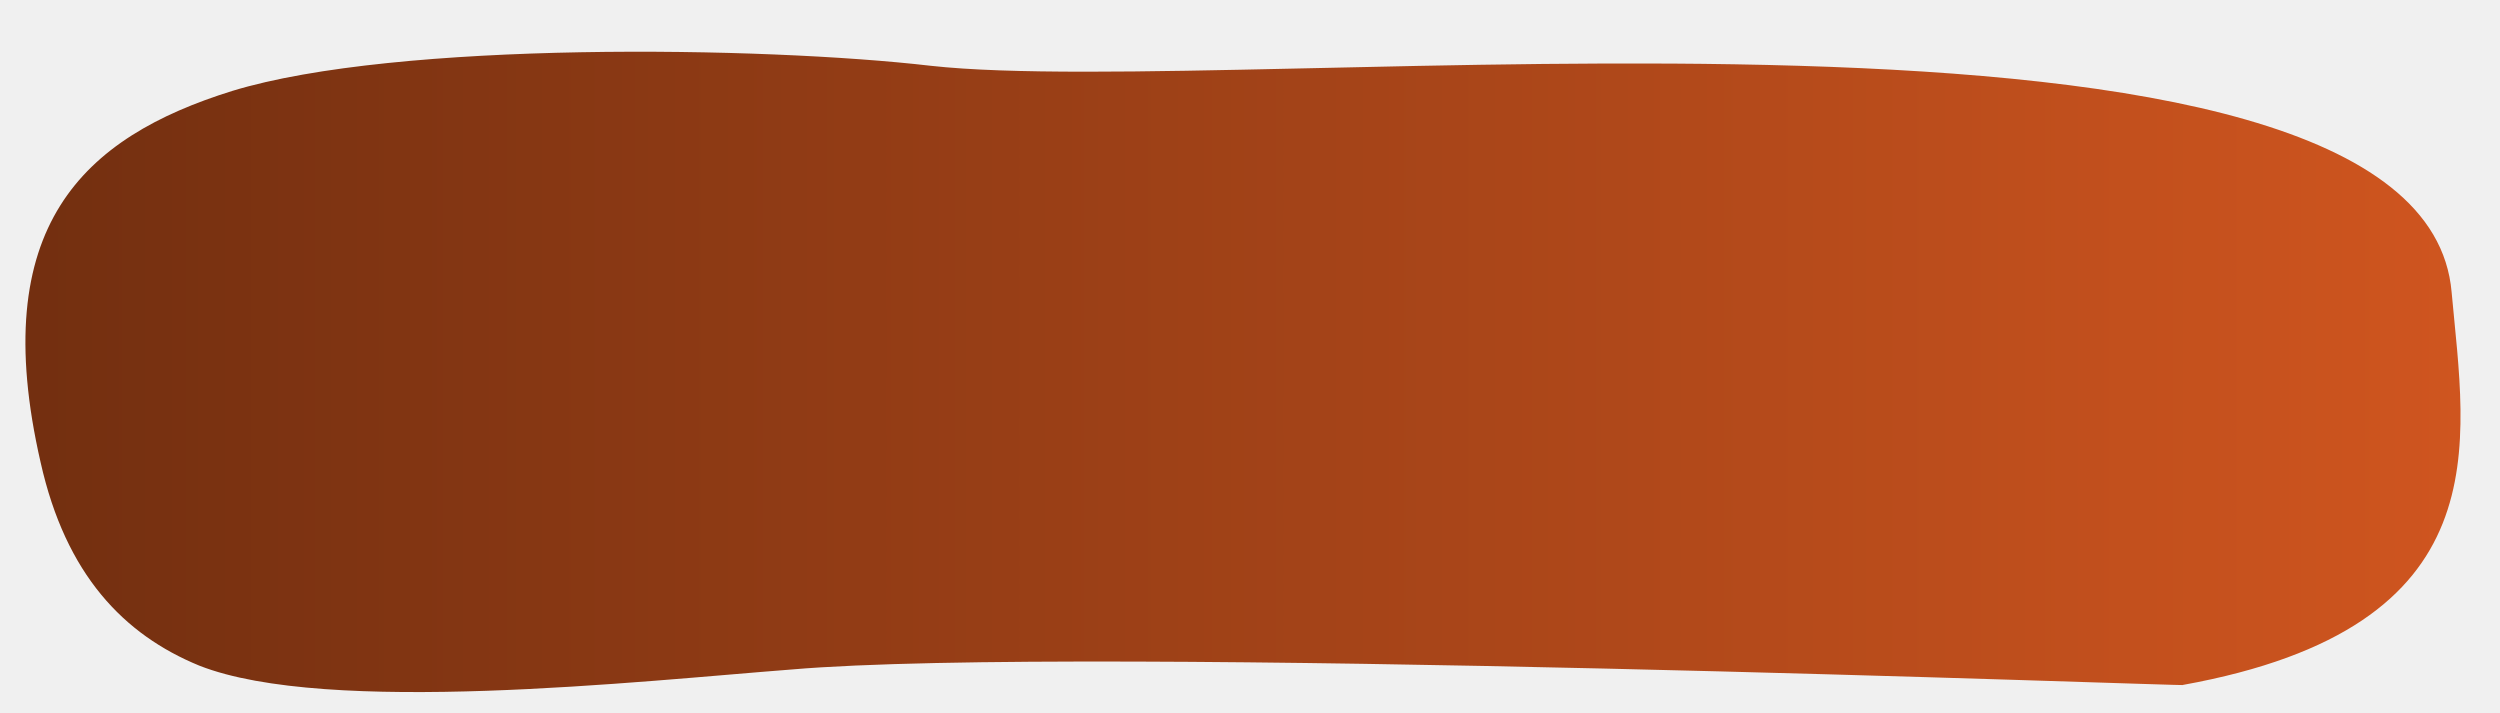
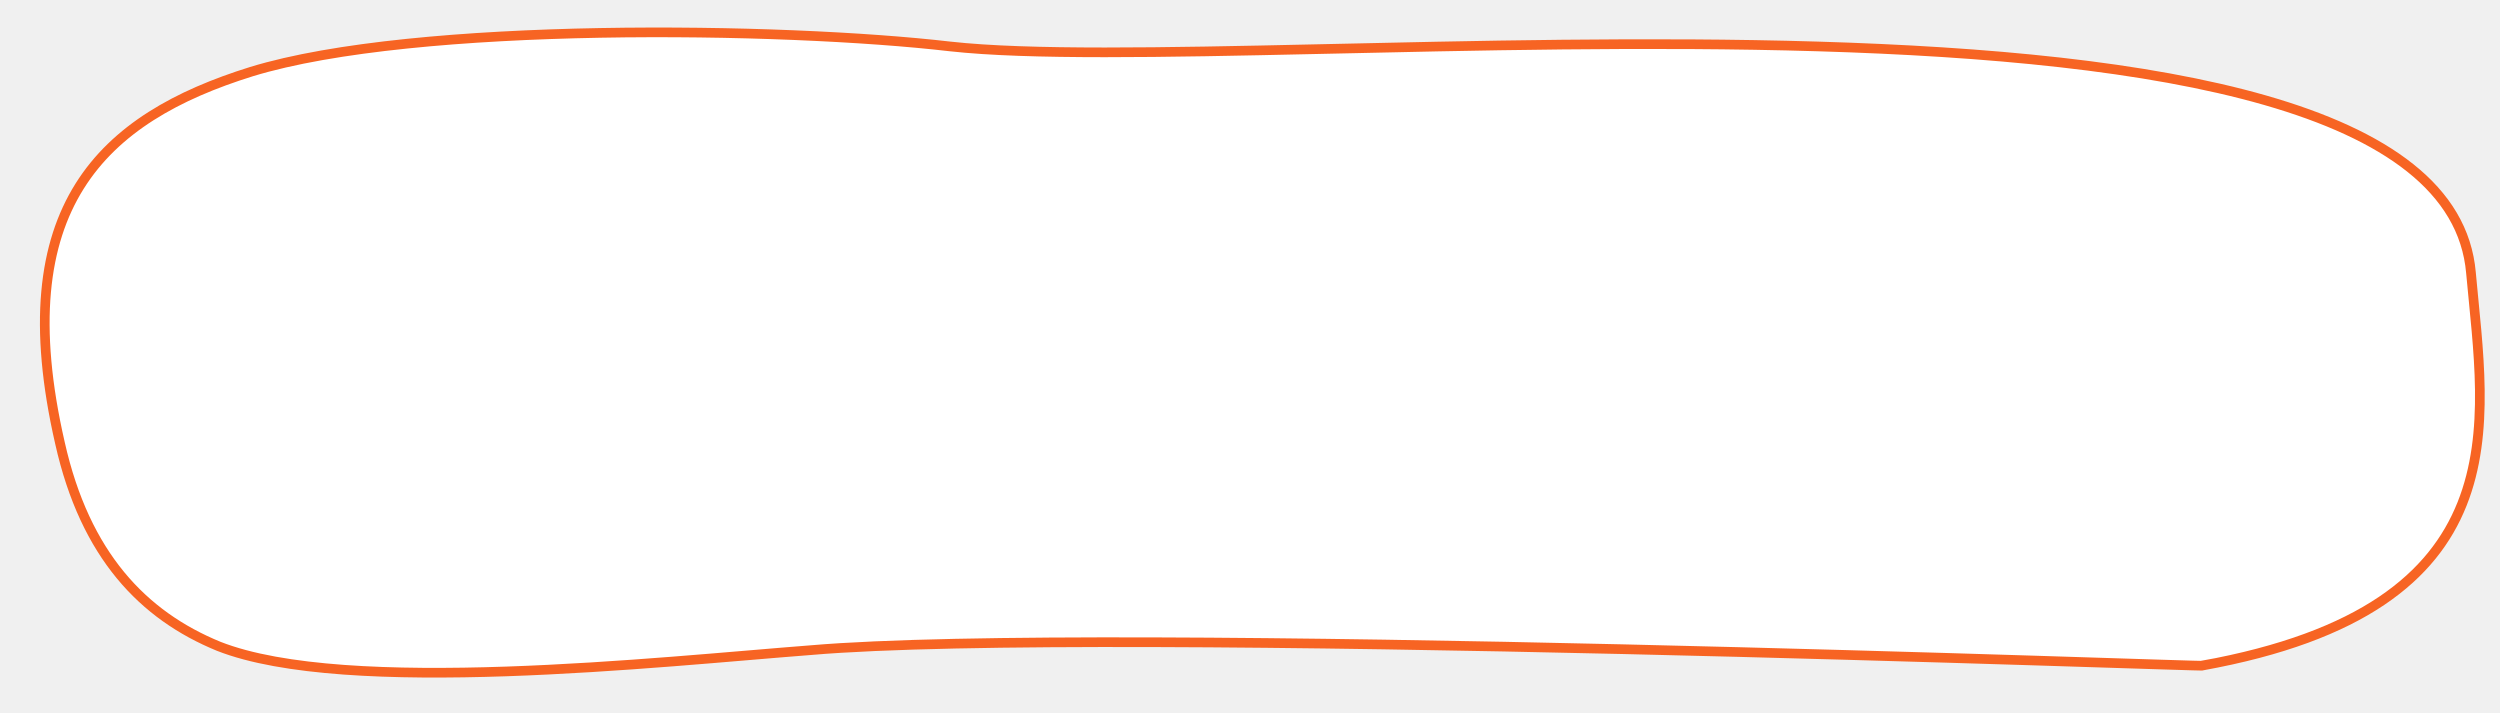
<svg xmlns="http://www.w3.org/2000/svg" version="1.1" id="Layer_1" x="0px" y="0px" viewBox="-414 262.2 129.2 36.8" style="enable-background:new -414 262.2 129.2 36.8;" xml:space="preserve">
  <style type="text/css">
- 	.st0{fill:url(#XMLID_2_);}
+ 	.st0{fill:#FFFFFF;stroke:#F76423;stroke-width:0.5;stroke-miterlimit:10;}
</style>
-   <linearGradient id="XMLID_2_" gradientUnits="userSpaceOnUse" x1="-412.646" y1="279.453" x2="-286.8" y2="279.453" gradientTransform="matrix(1 0 0 1 0 2)">
-     <stop offset="0" style="stop-color:#732F10" />
-     <stop offset="1" style="stop-color:#CF551F" />
-   </linearGradient>
-   <path id="XMLID_56_" class="st0" d="M-287.3,277.3c-1.5-17.4-62.3-9.9-78.6-11.7c-8.6-1-27.6-1.3-36.1,1.3c-7.7,2.4-12.7,7-9.9,19.2  c1.3,5.8,4.3,8.9,8.2,10.5c6.6,2.6,22.8,0.8,30.6,0.2c15.1-1.3,72.8,0.9,71.9,0.8C-284.6,294.6-286.6,285.1-287.3,277.3z" />
+   <path id="XMLID_56_" class="st0" d="M-286.3,276.3c-1.5-17.4-62.3-9.9-78.6-11.7c-8.6-1-27.6-1.3-36.1,1.3c-7.7,2.4-12.7,7-9.9,19.2  c1.3,5.8,4.3,8.9,8.2,10.5c6.6,2.6,22.8,0.8,30.6,0.2c15.1-1.3,72.8,0.9,71.9,0.8C-283.6,293.6-285.6,284.1-286.3,276.3z" />
</svg>
